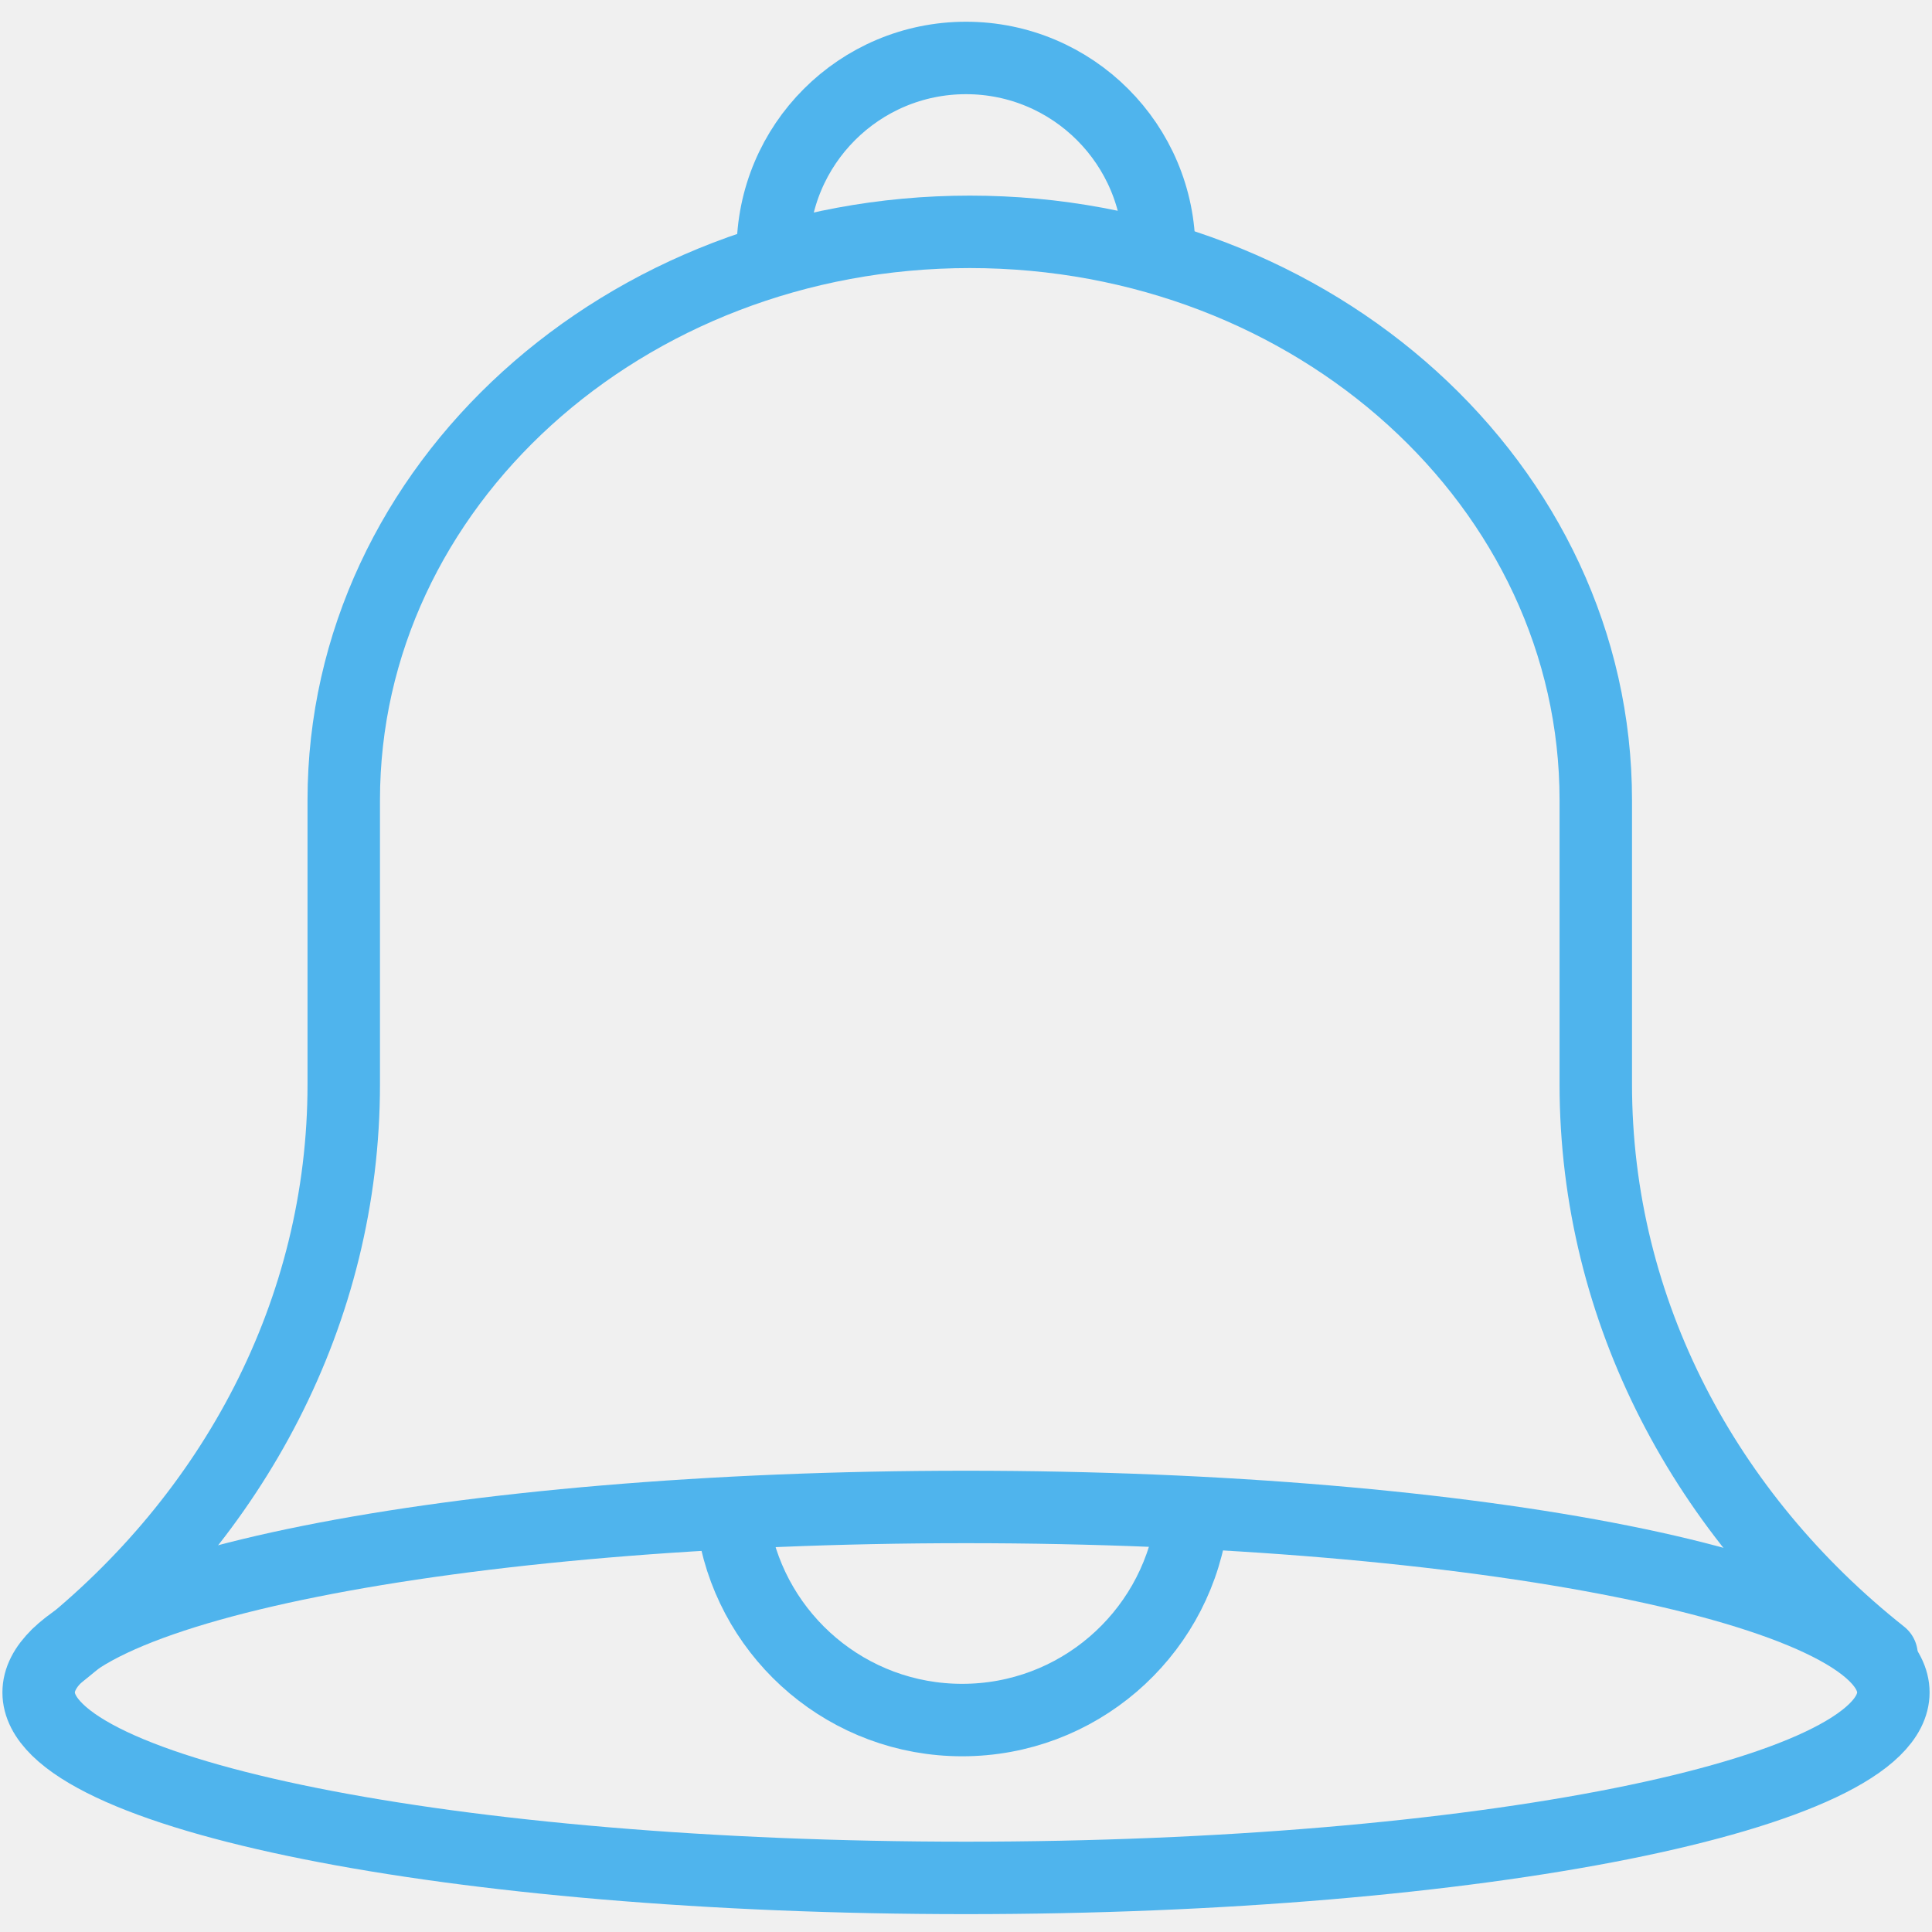
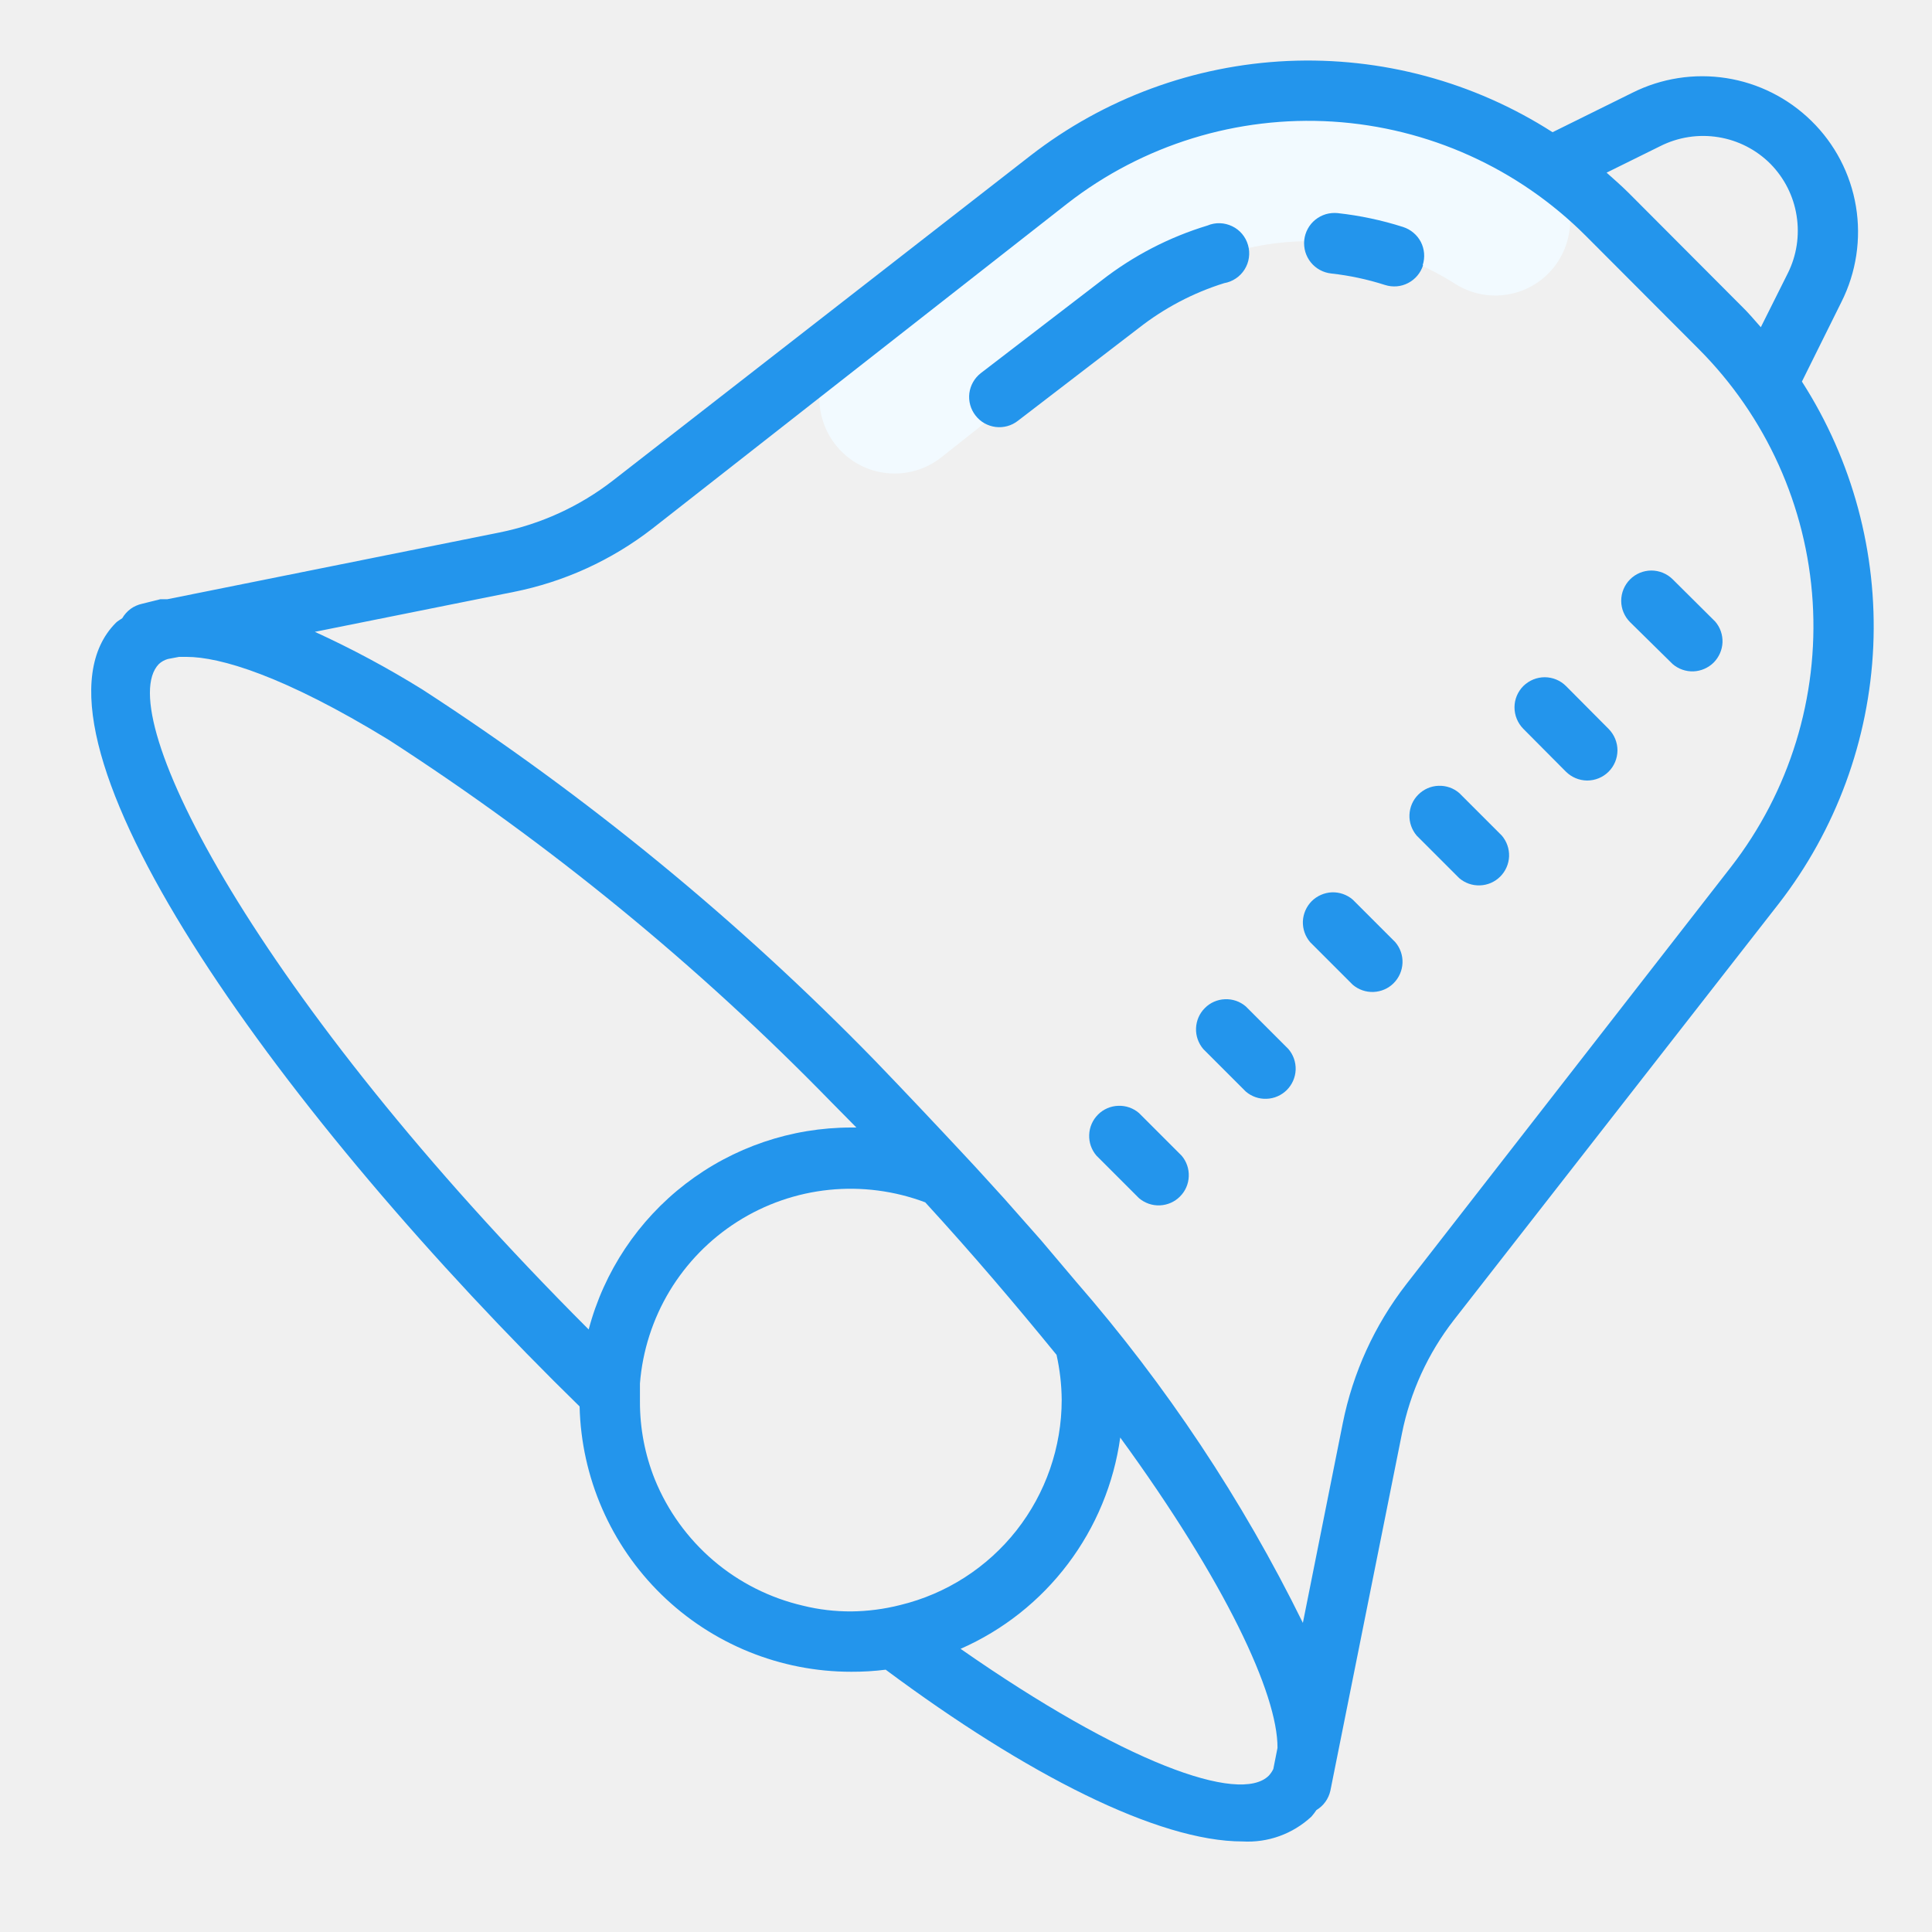
- <svg xmlns="http://www.w3.org/2000/svg" width="40" height="40" viewBox="0 0 40 40" fill="none">
-   <g clip-path="url(#clip0_503_23)">
-     <path d="M1.2 34.265C4.826 31.39 7.117 27.161 7.117 22.447V16.565C7.117 10.067 12.92 4.8 20.078 4.8C27.236 4.8 33.039 10.067 33.039 16.565V22.447C33.039 27.161 35.33 31.39 38.956 34.265" stroke="#4FB4ED" stroke-width="1.5" stroke-linecap="round" stroke-linejoin="round" />
-     <path d="M20 38.88C30.604 38.88 39.2 37.161 39.2 35.04C39.2 32.919 30.604 31.2 20 31.2C9.396 31.2 0.8 32.919 0.8 35.04C0.8 37.161 9.396 38.88 20 38.88Z" stroke="#4FB4ED" stroke-width="1.5" stroke-linecap="round" stroke-linejoin="round" />
-     <path d="M24.657 31.6C24.281 33.876 22.304 35.612 19.921 35.612C17.567 35.612 15.609 33.918 15.2 31.682" stroke="#4FB4ED" stroke-width="1.5" stroke-linecap="round" stroke-linejoin="round" />
-     <path d="M16 5.2C16 2.991 17.791 1.2 20 1.2C22.209 1.2 24 2.991 24 5.2" stroke="#4FB4ED" stroke-width="1.5" stroke-linecap="round" stroke-linejoin="round" />
+ <svg xmlns="http://www.w3.org/2000/svg" width="30" height="30" viewBox="0 0 30 30" fill="none">
+   <g clip-path="url(#clip0_419_2)">
+     <mask id="mask0_419_2" style="mask-type:luminance" maskUnits="userSpaceOnUse" x="0" y="0" width="30" height="30">
+       <path d="M30 0H0V30H30V0Z" fill="white" />
+     </mask>
+     <g mask="url(#mask0_419_2)">
+       <path d="M24.042 4.247C23.855 4.435 23.61 4.553 23.346 4.582C23.083 4.611 22.817 4.549 22.594 4.406C21.859 3.938 20.997 3.708 20.127 3.75C19.256 3.791 18.42 4.1 17.733 4.636L14.616 7.102C14.379 7.289 14.078 7.377 13.777 7.347C13.476 7.318 13.199 7.172 13.003 6.942C12.901 6.822 12.824 6.683 12.777 6.533C12.729 6.382 12.713 6.224 12.729 6.067C12.745 5.91 12.792 5.758 12.868 5.62C12.944 5.482 13.048 5.361 13.172 5.264C14.578 4.148 16.294 2.78 16.294 2.78C17.364 1.951 18.663 1.473 20.015 1.412C21.367 1.351 22.705 1.709 23.845 2.438C23.992 2.532 24.115 2.658 24.207 2.807C24.299 2.955 24.356 3.122 24.375 3.295C24.394 3.469 24.373 3.644 24.316 3.809C24.259 3.973 24.165 4.123 24.042 4.247Z" fill="#F2FAFF" />
+       <path d="M27.98 5.925L28.594 4.688C28.824 4.23 28.903 3.71 28.819 3.205C28.735 2.699 28.492 2.233 28.125 1.875C27.765 1.523 27.305 1.291 26.807 1.213C26.31 1.135 25.8 1.214 25.35 1.439L24.108 2.053C22.884 1.268 21.447 0.882 19.995 0.947C18.543 1.013 17.146 1.527 15.998 2.419L9.516 7.463C8.999 7.864 8.395 8.14 7.753 8.269L2.597 9.305H2.489L2.208 9.375C2.143 9.389 2.082 9.416 2.029 9.454C1.976 9.493 1.931 9.543 1.898 9.6C1.866 9.623 1.828 9.642 1.8 9.67C0.169 11.306 3.984 16.828 8.597 21.441L9 21.839C9.026 22.941 9.482 23.989 10.27 24.759C11.058 25.529 12.117 25.96 13.219 25.959C13.397 25.96 13.576 25.949 13.753 25.927C15.938 27.553 17.981 28.594 19.294 28.594C19.489 28.605 19.684 28.577 19.867 28.511C20.051 28.445 20.219 28.342 20.363 28.209C20.391 28.177 20.418 28.142 20.442 28.106C20.497 28.073 20.544 28.03 20.581 27.978C20.618 27.927 20.644 27.868 20.658 27.806L21.769 22.261C21.897 21.619 22.173 21.015 22.575 20.498L27.619 14.034C28.51 12.886 29.023 11.489 29.088 10.037C29.152 8.585 28.765 7.148 27.98 5.925ZM25.781 2.269C26.059 2.129 26.374 2.08 26.682 2.13C26.989 2.179 27.273 2.325 27.492 2.545C27.709 2.766 27.851 3.048 27.898 3.353C27.946 3.658 27.898 3.971 27.759 4.247L27.342 5.081C27.239 4.964 27.141 4.847 27.028 4.739L25.289 2.995C25.181 2.888 25.064 2.784 24.947 2.681L25.781 2.269ZM2.466 10.312C2.505 10.275 2.554 10.248 2.606 10.233L2.78 10.2H2.897C3.417 10.2 4.406 10.491 6.037 11.489C8.532 13.101 10.837 14.987 12.909 17.114L13.298 17.508H13.219C12.288 17.508 11.384 17.815 10.646 18.382C9.909 18.949 9.379 19.744 9.141 20.644C3.966 15.469 1.725 11.077 2.466 10.312ZM13.219 25.022C12.966 25.023 12.714 24.994 12.469 24.933C11.956 24.814 11.479 24.574 11.078 24.232C10.678 23.89 10.365 23.457 10.167 22.969C10.014 22.586 9.936 22.177 9.937 21.764C9.938 21.67 9.937 21.577 9.937 21.483C9.977 20.975 10.135 20.484 10.397 20.048C10.66 19.612 11.02 19.243 11.45 18.97C11.88 18.697 12.367 18.528 12.873 18.476C13.38 18.424 13.891 18.491 14.367 18.67C14.733 19.069 15.089 19.472 15.427 19.866C15.764 20.259 16.092 20.653 16.406 21.038C16.457 21.267 16.484 21.501 16.486 21.736C16.486 22.471 16.238 23.186 15.784 23.764C15.329 24.342 14.693 24.75 13.978 24.923C13.73 24.986 13.475 25.019 13.219 25.022ZM14.916 25.603C15.575 25.313 16.148 24.86 16.582 24.285C17.016 23.711 17.296 23.035 17.395 22.322C19.027 24.562 19.842 26.306 19.837 27.141L19.772 27.469C19.754 27.507 19.73 27.541 19.702 27.572C19.252 28.022 17.442 27.366 14.916 25.603ZM26.878 13.463L21.834 19.945C21.344 20.578 21.007 21.316 20.85 22.102L20.231 25.2C19.291 23.288 18.106 21.506 16.706 19.898L16.163 19.256L15.591 18.609C15.394 18.394 15.197 18.173 14.995 17.958C14.527 17.456 14.058 16.959 13.589 16.472C11.468 14.294 9.109 12.36 6.558 10.706C6.021 10.373 5.464 10.074 4.889 9.811L7.973 9.192C8.759 9.036 9.497 8.699 10.13 8.208L16.575 3.159C17.747 2.248 19.212 1.796 20.694 1.888C22.176 1.981 23.573 2.611 24.623 3.661L26.372 5.414C27.422 6.464 28.054 7.861 28.147 9.343C28.24 10.825 27.789 12.29 26.878 13.463Z" fill="#2395EC" />
+       <path d="M19.008 4.397C19.073 4.386 19.135 4.361 19.19 4.324C19.244 4.288 19.291 4.24 19.326 4.184C19.361 4.128 19.384 4.066 19.393 4C19.402 3.935 19.398 3.868 19.379 3.805C19.361 3.742 19.33 3.683 19.287 3.632C19.245 3.582 19.192 3.541 19.133 3.513C19.073 3.484 19.008 3.468 18.942 3.466C18.877 3.464 18.811 3.476 18.75 3.502C18.154 3.683 17.596 3.972 17.105 4.355L15.23 5.794C15.132 5.87 15.068 5.983 15.052 6.106C15.037 6.23 15.071 6.354 15.148 6.452C15.224 6.551 15.336 6.614 15.46 6.63C15.584 6.645 15.708 6.611 15.806 6.534L17.681 5.095C18.078 4.784 18.527 4.547 19.008 4.397ZM22.092 4.116C22.111 4.057 22.118 3.995 22.113 3.933C22.108 3.872 22.091 3.812 22.063 3.757C22.034 3.702 21.995 3.653 21.948 3.614C21.901 3.574 21.846 3.544 21.788 3.525C21.457 3.419 21.116 3.347 20.77 3.309C20.709 3.303 20.646 3.309 20.587 3.326C20.528 3.344 20.473 3.373 20.424 3.412C20.376 3.451 20.336 3.499 20.307 3.553C20.277 3.608 20.259 3.667 20.252 3.729C20.246 3.79 20.252 3.853 20.269 3.912C20.287 3.971 20.316 4.027 20.355 4.075C20.394 4.123 20.442 4.163 20.496 4.192C20.551 4.222 20.61 4.24 20.672 4.247C20.955 4.278 21.235 4.338 21.506 4.425C21.565 4.444 21.627 4.451 21.689 4.446C21.75 4.441 21.81 4.424 21.865 4.395C21.92 4.367 21.968 4.328 22.008 4.281C22.048 4.234 22.078 4.179 22.097 4.12L22.092 4.116ZM17.686 17.283C17.596 17.206 17.481 17.166 17.363 17.171C17.245 17.175 17.133 17.224 17.05 17.307C16.966 17.391 16.917 17.503 16.913 17.621C16.908 17.739 16.948 17.854 17.025 17.944L17.686 18.605C17.776 18.681 17.891 18.722 18.009 18.717C18.127 18.712 18.239 18.664 18.322 18.58C18.406 18.497 18.455 18.385 18.459 18.267C18.464 18.149 18.424 18.033 18.347 17.944L17.686 17.283ZM19.345 15.628C19.256 15.551 19.14 15.511 19.022 15.516C18.904 15.52 18.792 15.569 18.709 15.653C18.625 15.736 18.577 15.848 18.572 15.966C18.567 16.084 18.608 16.199 18.684 16.289L19.345 16.95C19.435 17.027 19.55 17.067 19.668 17.062C19.786 17.058 19.898 17.009 19.982 16.925C20.065 16.842 20.114 16.73 20.119 16.612C20.123 16.494 20.083 16.379 20.006 16.289L19.345 15.628ZM21.005 13.969C20.915 13.892 20.8 13.852 20.682 13.856C20.564 13.861 20.452 13.91 20.368 13.993C20.285 14.077 20.236 14.189 20.231 14.307C20.227 14.425 20.267 14.54 20.344 14.63L21.005 15.291C21.094 15.367 21.21 15.408 21.328 15.403C21.446 15.398 21.558 15.35 21.641 15.266C21.724 15.183 21.773 15.071 21.778 14.953C21.783 14.835 21.742 14.719 21.666 14.63L21.005 13.969ZM22.659 12.314C22.57 12.237 22.454 12.197 22.336 12.202C22.218 12.206 22.107 12.255 22.023 12.339C21.939 12.422 21.891 12.534 21.886 12.652C21.881 12.77 21.922 12.885 21.998 12.975L22.659 13.636C22.749 13.713 22.864 13.753 22.982 13.748C23.1 13.744 23.212 13.695 23.296 13.611C23.379 13.528 23.428 13.416 23.433 13.298C23.437 13.18 23.397 13.065 23.32 12.975L22.659 12.314ZM24.319 10.655C24.231 10.566 24.112 10.517 23.988 10.516C23.863 10.516 23.744 10.565 23.655 10.652C23.567 10.74 23.517 10.859 23.517 10.983C23.517 11.108 23.566 11.227 23.653 11.316L24.314 11.981C24.402 12.069 24.521 12.119 24.645 12.12C24.77 12.12 24.889 12.071 24.977 11.984C25.066 11.896 25.115 11.777 25.116 11.652C25.116 11.528 25.067 11.409 24.98 11.32L24.319 10.655ZM25.973 8.995C25.885 8.908 25.766 8.859 25.641 8.859C25.517 8.86 25.398 8.909 25.31 8.998C25.223 9.086 25.174 9.205 25.174 9.33C25.174 9.454 25.224 9.573 25.312 9.661L25.973 10.312C26.063 10.389 26.178 10.429 26.296 10.425C26.414 10.42 26.526 10.371 26.61 10.288C26.693 10.204 26.742 10.092 26.747 9.975C26.751 9.857 26.711 9.741 26.634 9.652L25.973 8.995Z" fill="#2395EC" />
+     </g>
  </g>
  <defs>
-     <clipPath id="clip0_503_23">
-       <rect width="40" height="40" fill="white" />
+     <clipPath id="clip0_419_2">
+       <rect width="30" height="30" fill="white" />
    </clipPath>
  </defs>
</svg>
